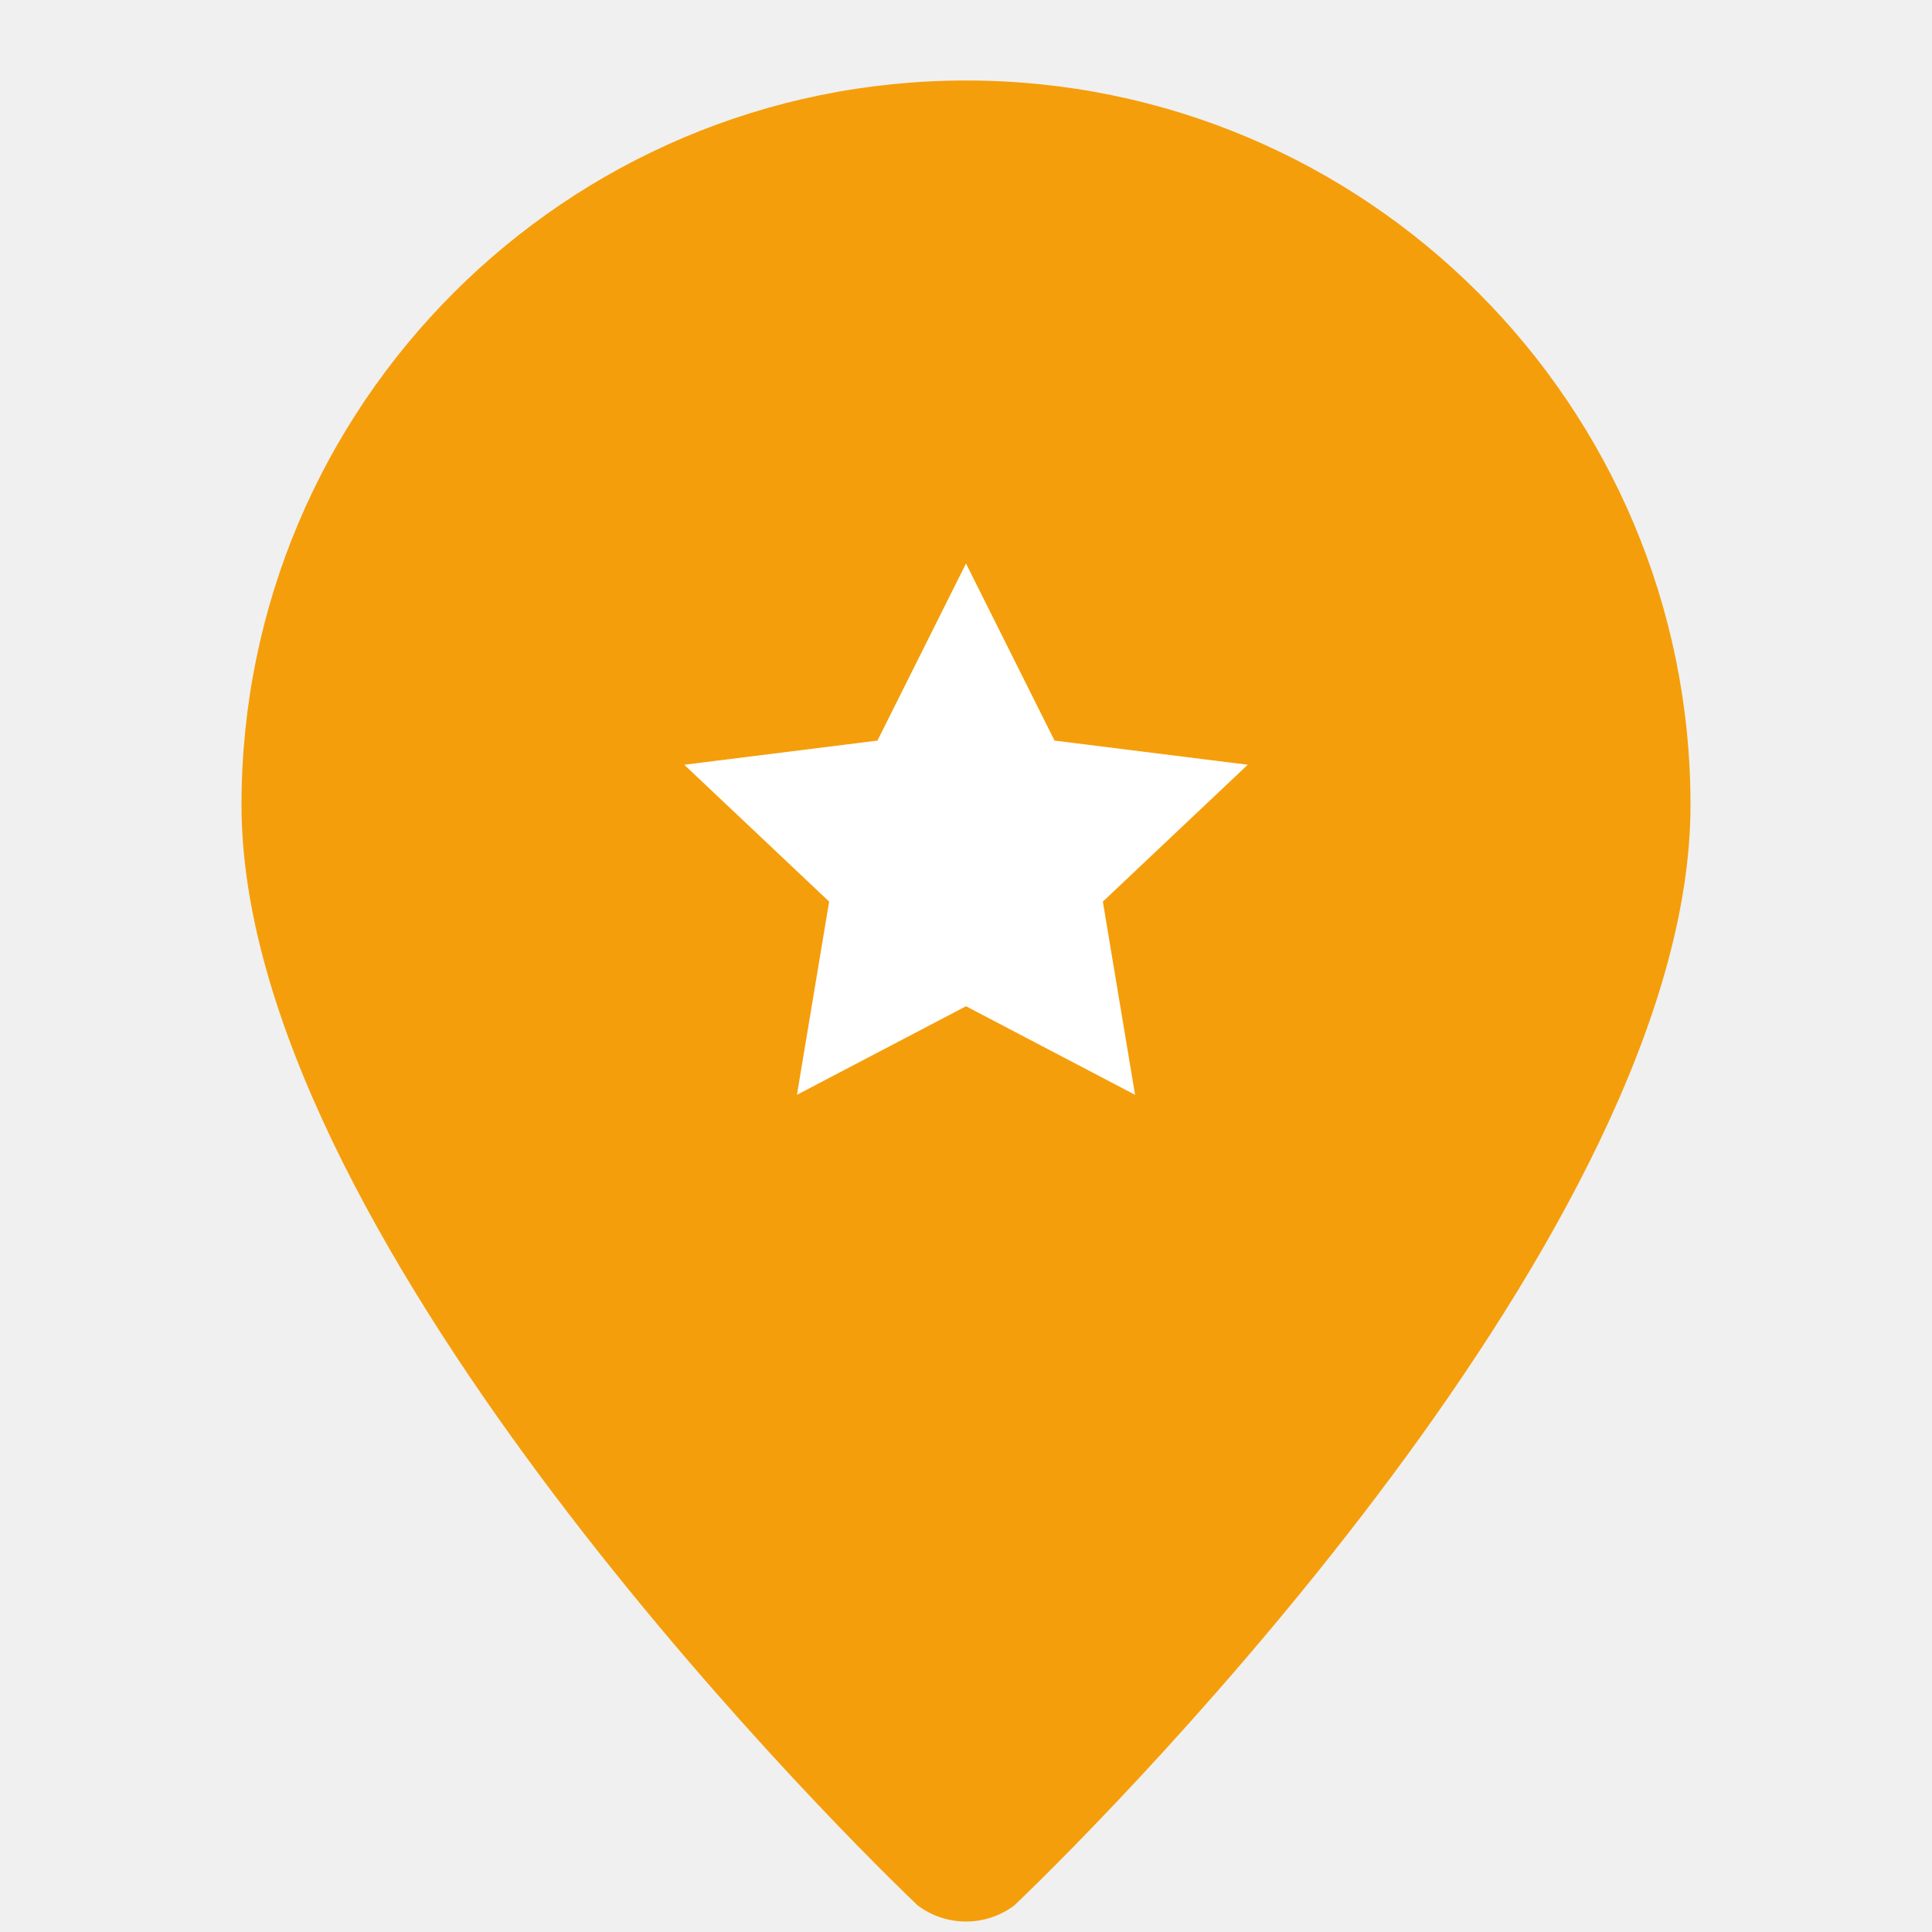
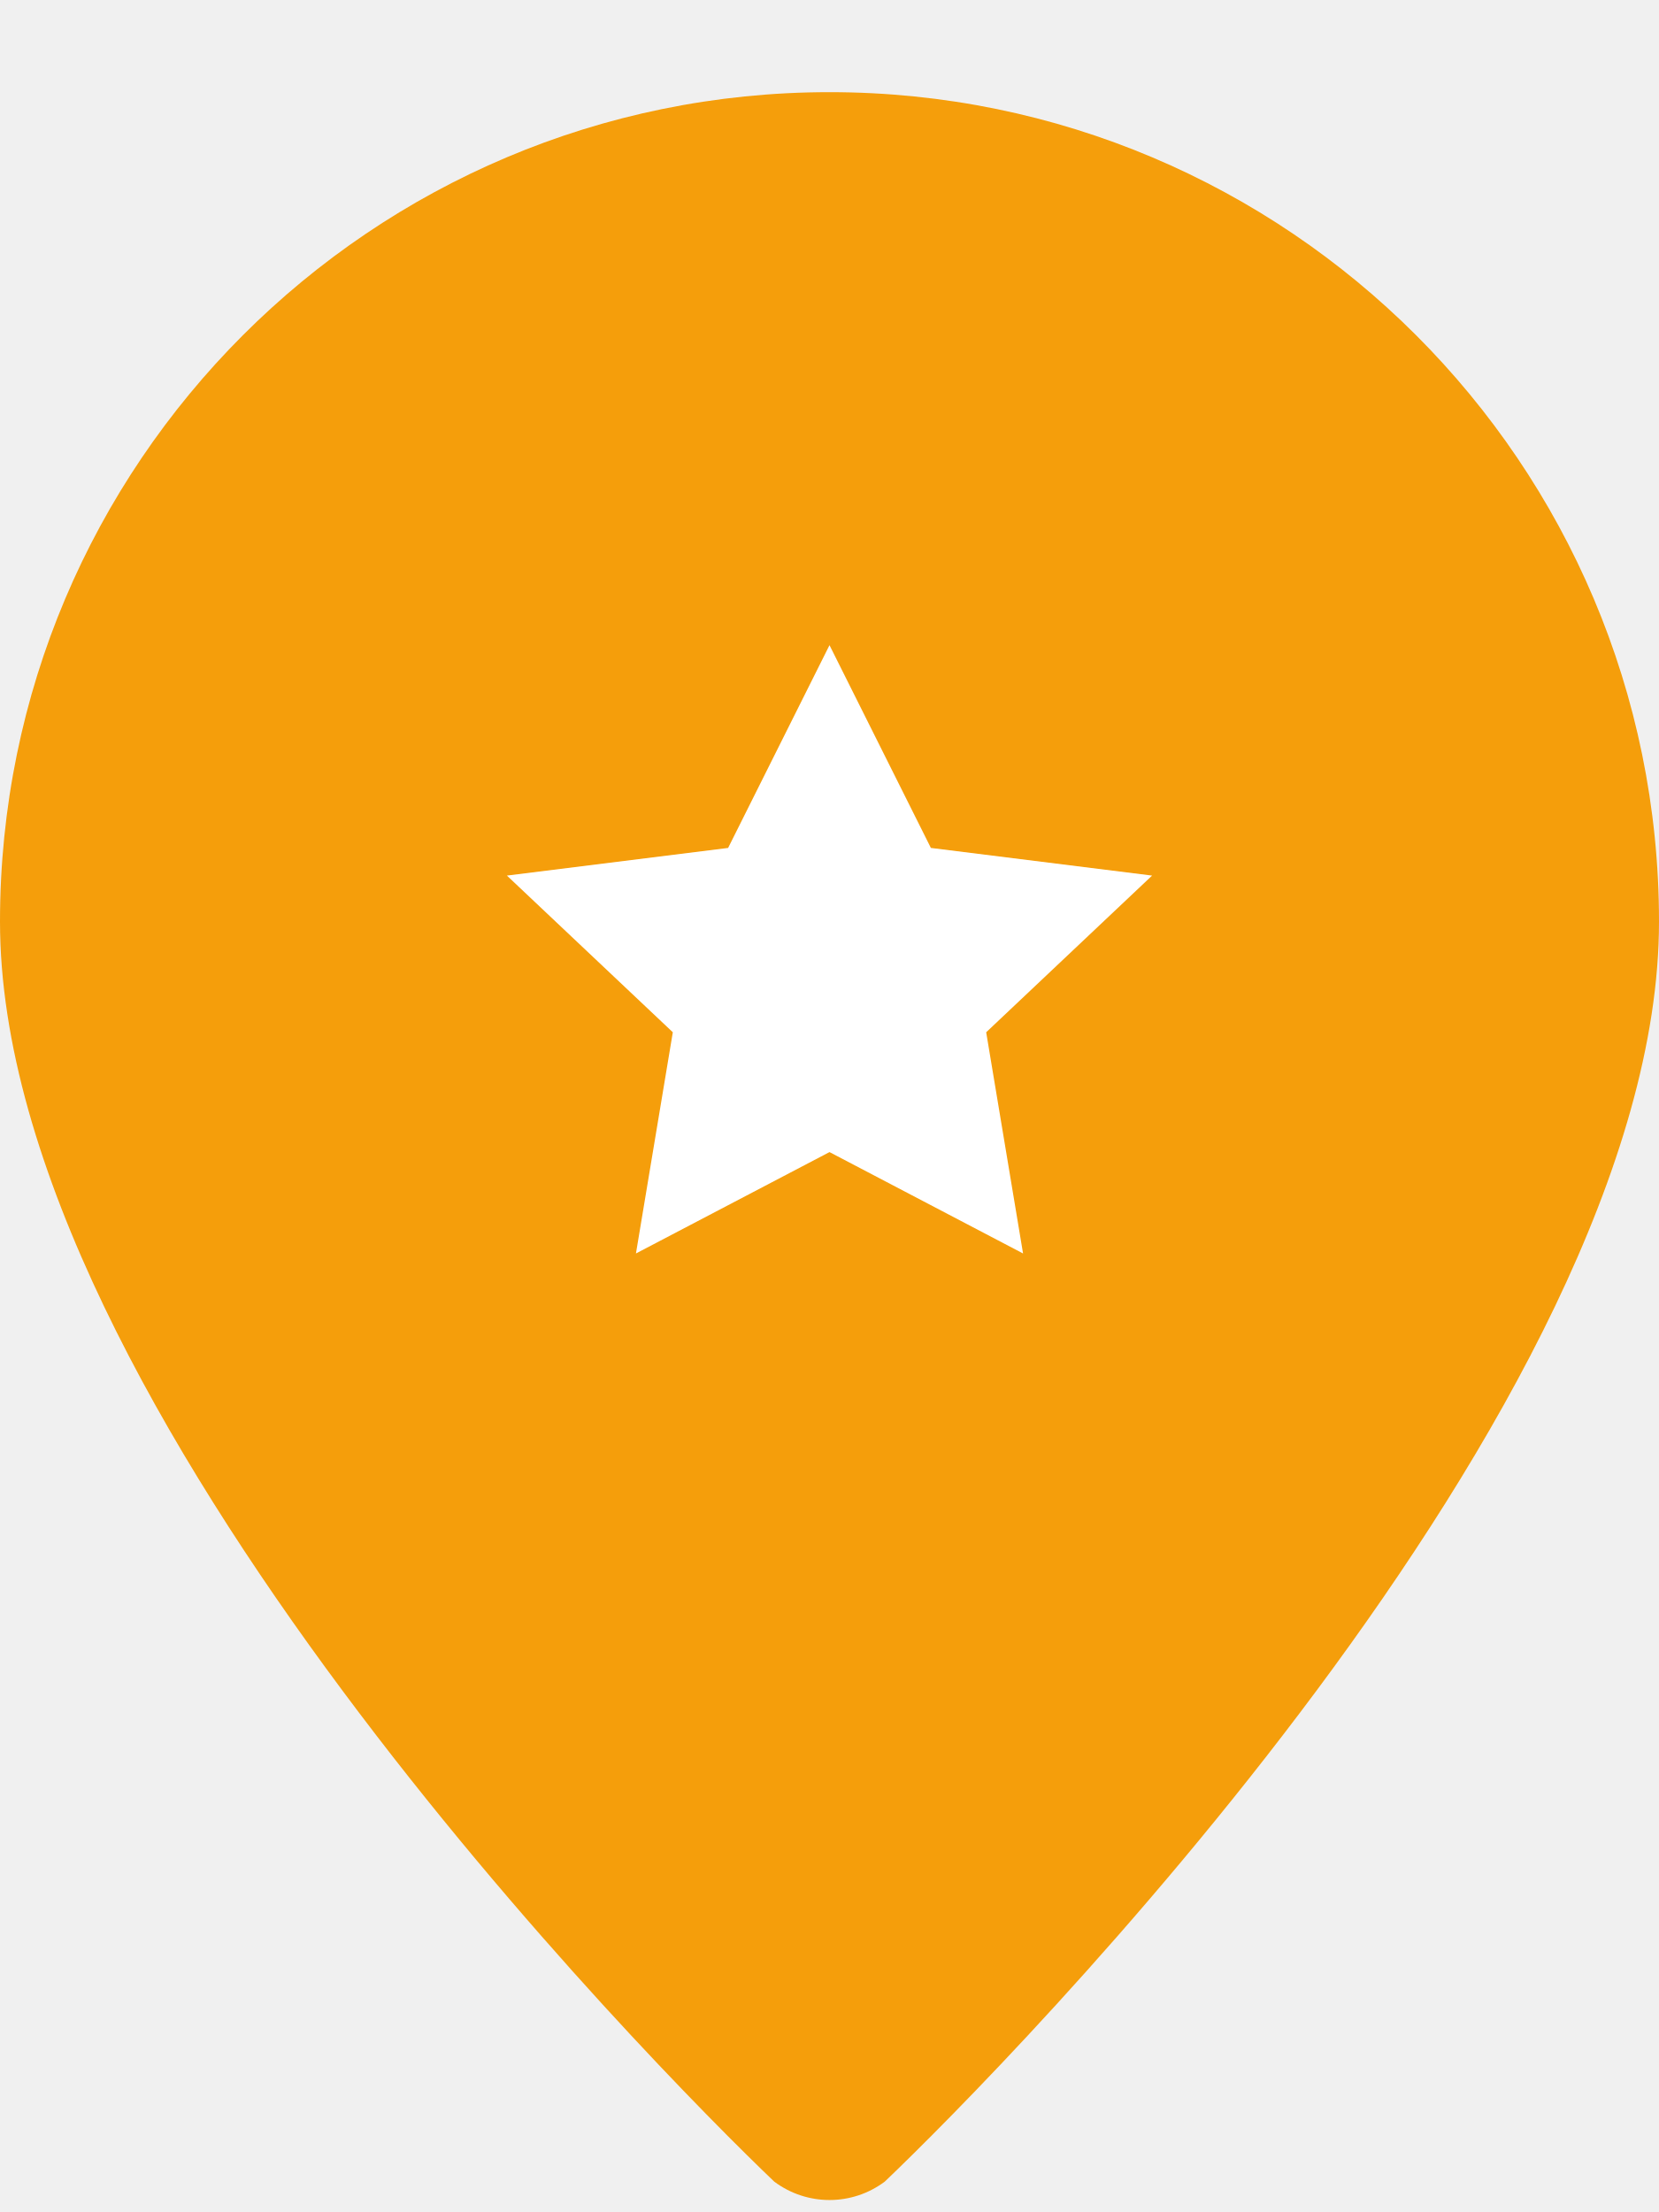
- <svg xmlns="http://www.w3.org/2000/svg" viewBox="0 0 24 24" aria-hidden="true">
+ <svg xmlns="http://www.w3.org/2000/svg" width="18" height="24" viewBox="3 0 18 24" aria-hidden="true">
  <path fill="#f59e0b" d="M12 1C7.03 1 3 5.03 3 10c0 5.25 7.1 12.43 8.4 13.67a1 1 0 0 0 1.2 0C13.9 22.43 21 15.25 21 10c0-4.97-4.03-9-9-9z" />
  <path fill="#ffffff" d="m12 7 1.1 2.2 2.4.3-1.8 1.7.4 2.4-2.1-1.1-2.1 1.1.4-2.4-1.8-1.7 2.4-.3L12 7z" />
</svg>
